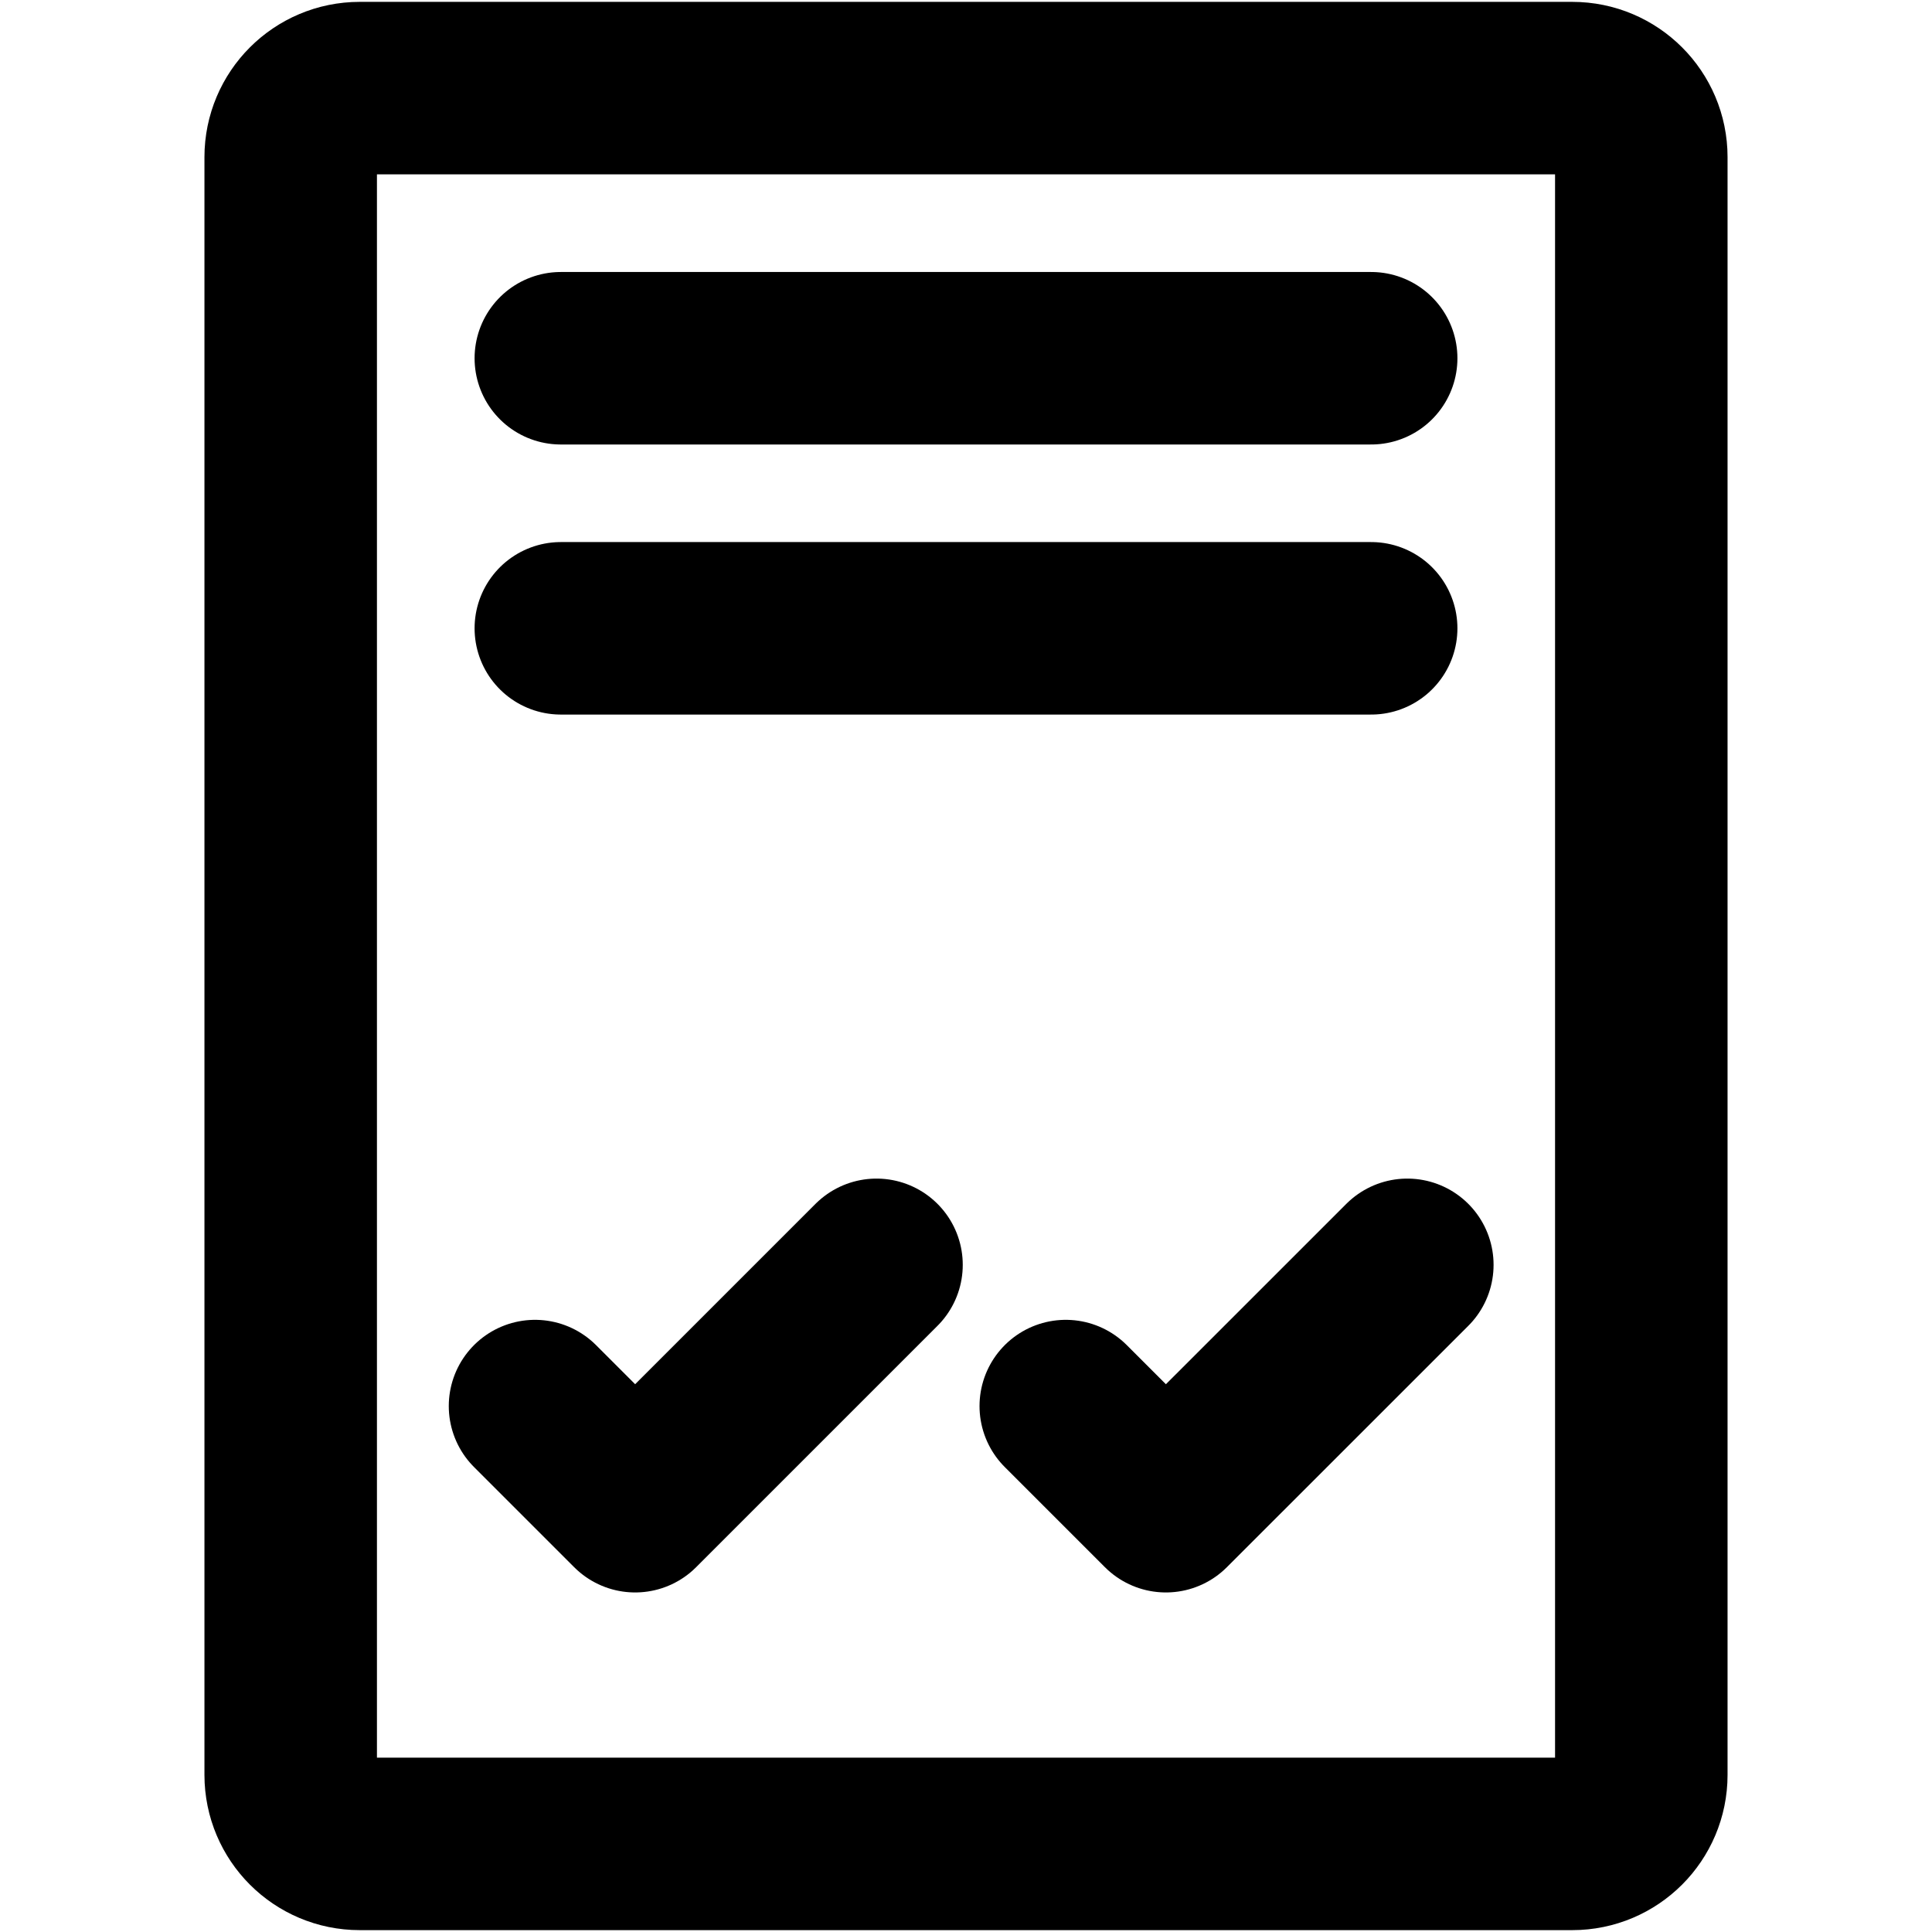
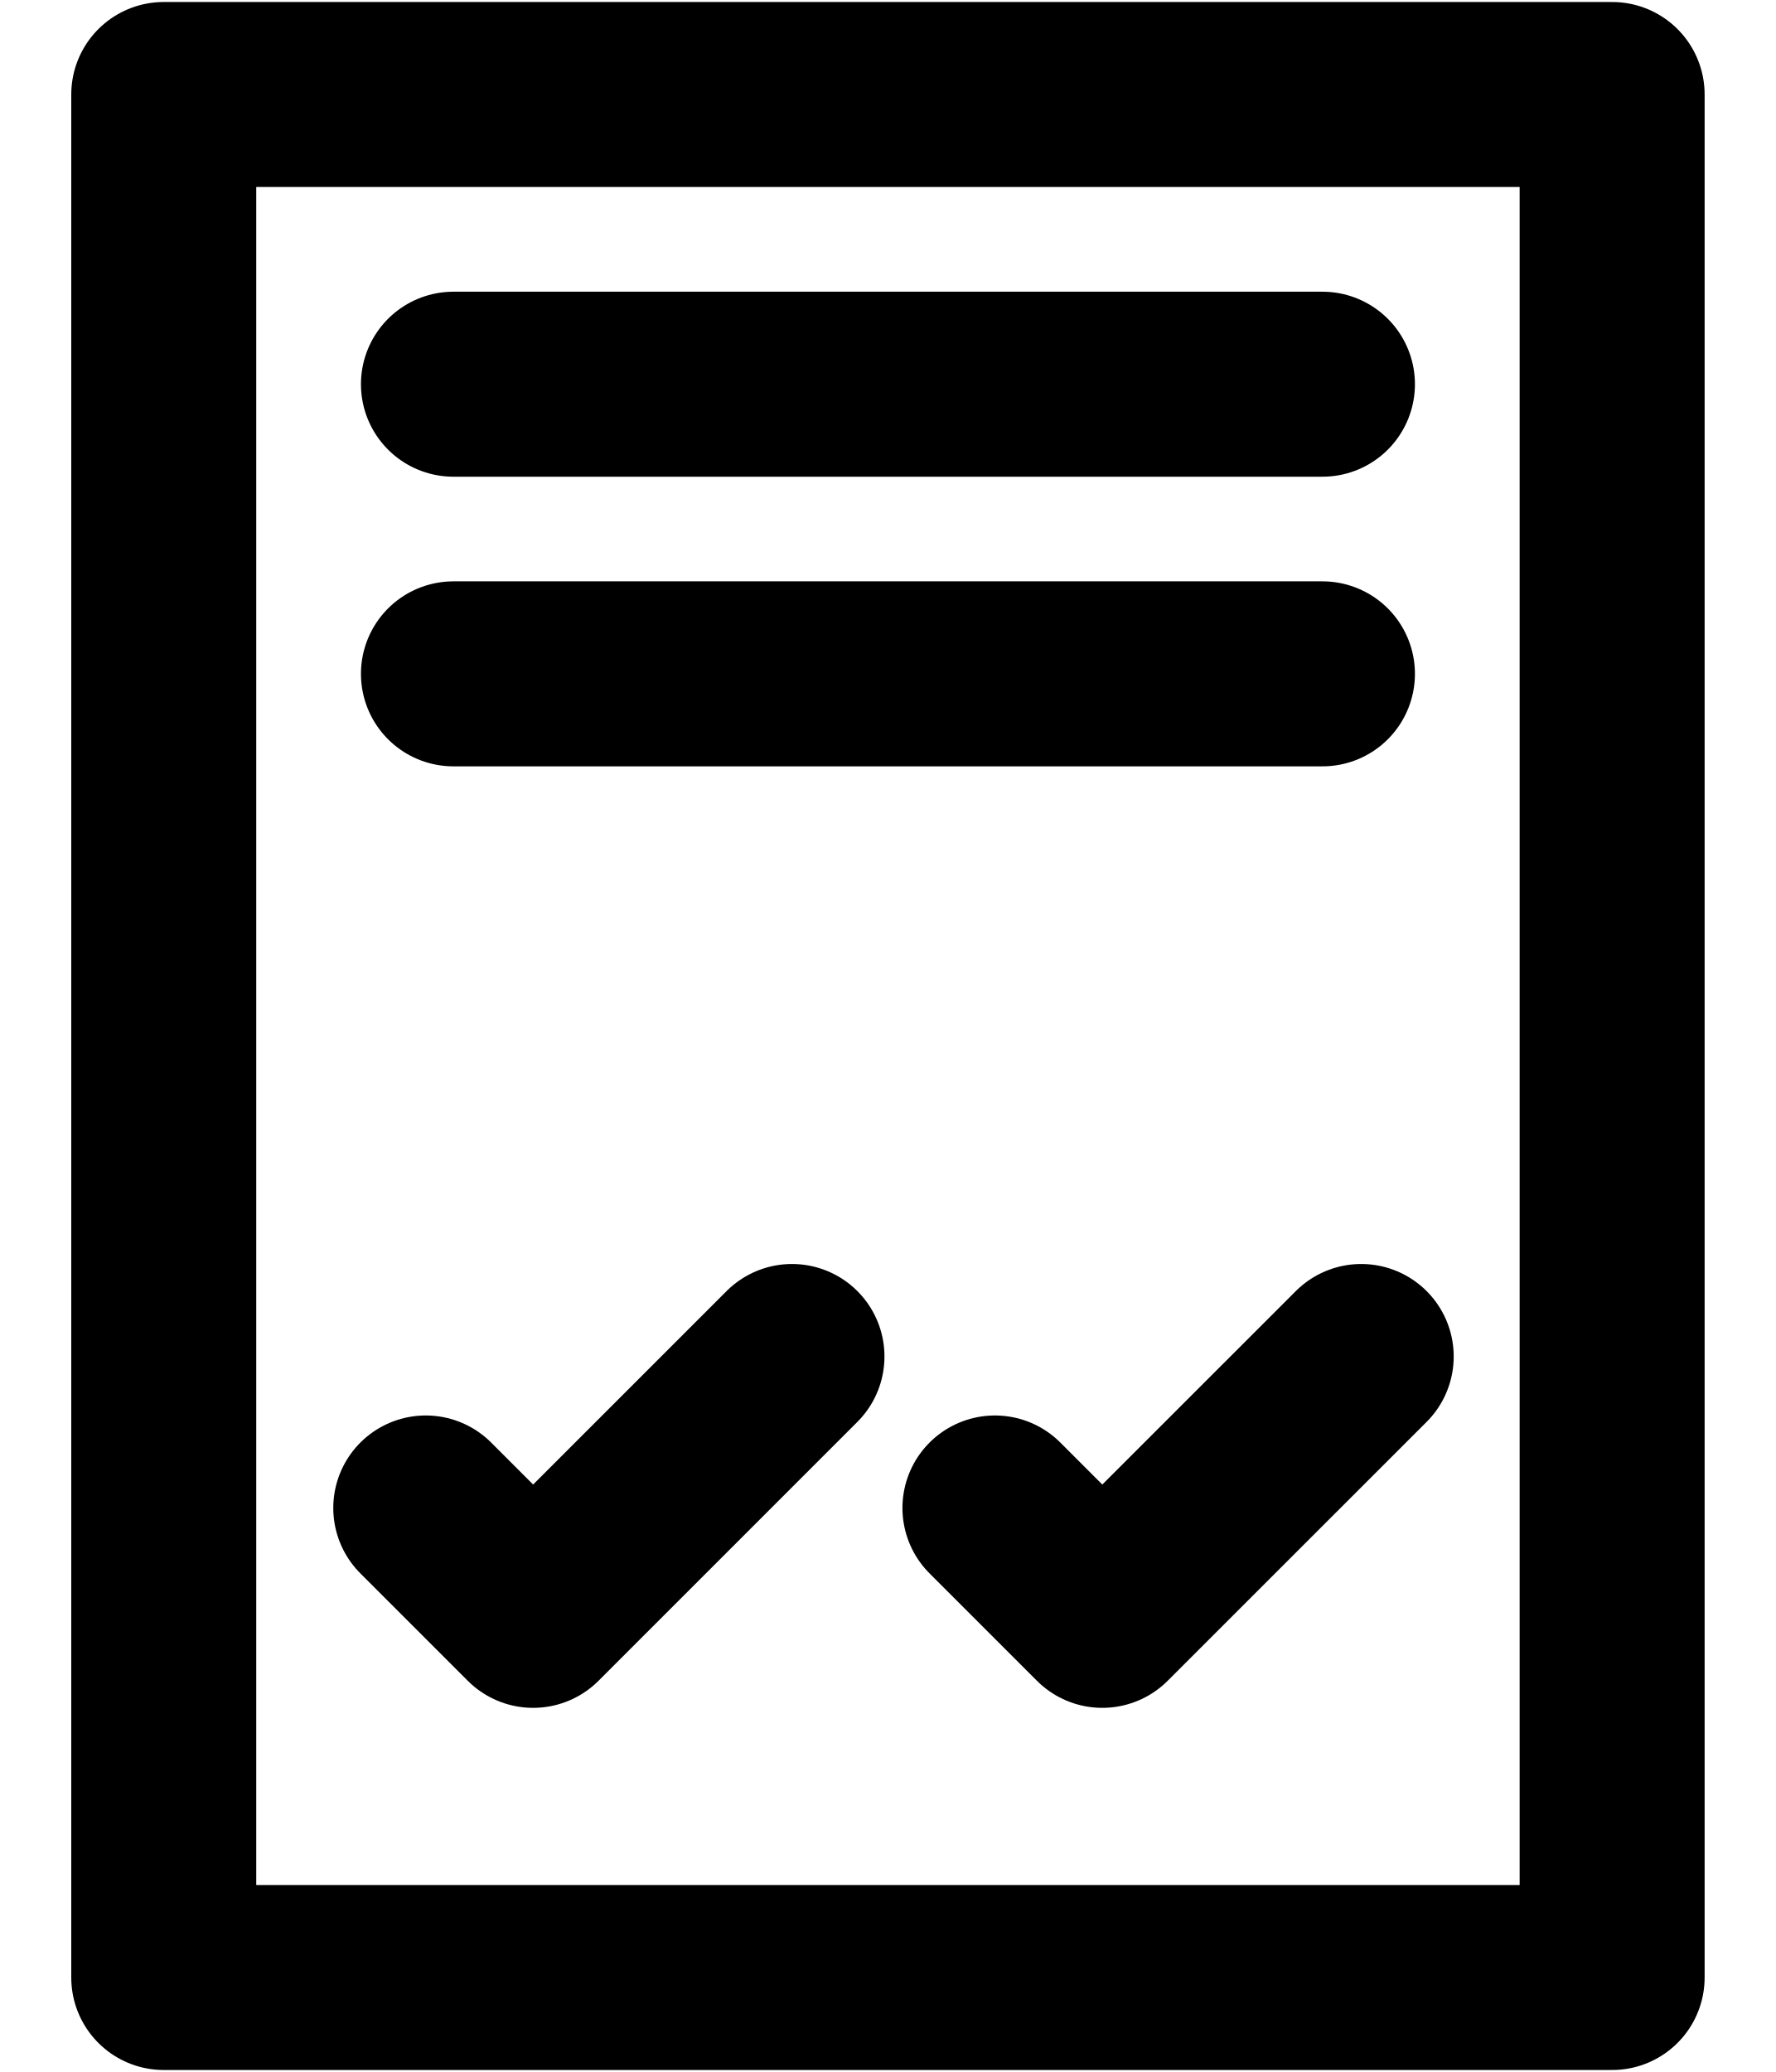
- <svg xmlns="http://www.w3.org/2000/svg" width="28" height="28" viewBox="0 0 28 28" fill="none">
-   <path d="M23.787 8.617V2.277C23.787 1.725 23.339 1.277 22.787 1.277H5.213C4.661 1.277 4.213 1.725 4.213 2.277V25.723C4.213 26.275 4.661 26.723 5.213 26.723H22.787C23.339 26.723 23.787 26.275 23.787 25.723V7.619" stroke="black" stroke-width="2.5" stroke-linecap="round" stroke-linejoin="round" />
-   <path d="M19.872 5.192L8.128 5.192" stroke="black" stroke-width="2.5" stroke-miterlimit="10" stroke-linecap="round" />
-   <path d="M19.872 9.106H8.128" stroke="black" stroke-width="2.5" stroke-miterlimit="10" stroke-linecap="round" />
-   <path d="M20.396 18.331L16.897 21.829L15.446 20.378" stroke="black" stroke-width="2.5" stroke-linecap="round" stroke-linejoin="round" />
-   <path d="M12.703 18.331L9.205 21.829L7.754 20.378" stroke="black" stroke-width="2.5" stroke-linecap="round" stroke-linejoin="round" />
+ <svg xmlns="http://www.w3.org/2000/svg" width="24" height="28" viewBox="0 0 24 28" fill="none">
+   <path d="M21.787 8.617V1.277H2.213V26.723H21.787V7.619" stroke="black" stroke-width="2.5" stroke-linecap="round" stroke-linejoin="round" />
+   <path d="M17.872 5.192L6.128 5.192" stroke="black" stroke-width="2.5" stroke-miterlimit="10" stroke-linecap="round" />
+   <path d="M17.872 9.106H6.128" stroke="black" stroke-width="2.5" stroke-miterlimit="10" stroke-linecap="round" />
+   <path d="M18.396 18.331L14.897 21.829L13.446 20.378" stroke="black" stroke-width="2.5" stroke-linecap="round" stroke-linejoin="round" />
+   <path d="M10.703 18.331L7.205 21.829L5.754 20.378" stroke="black" stroke-width="2.5" stroke-linecap="round" stroke-linejoin="round" />
</svg>
